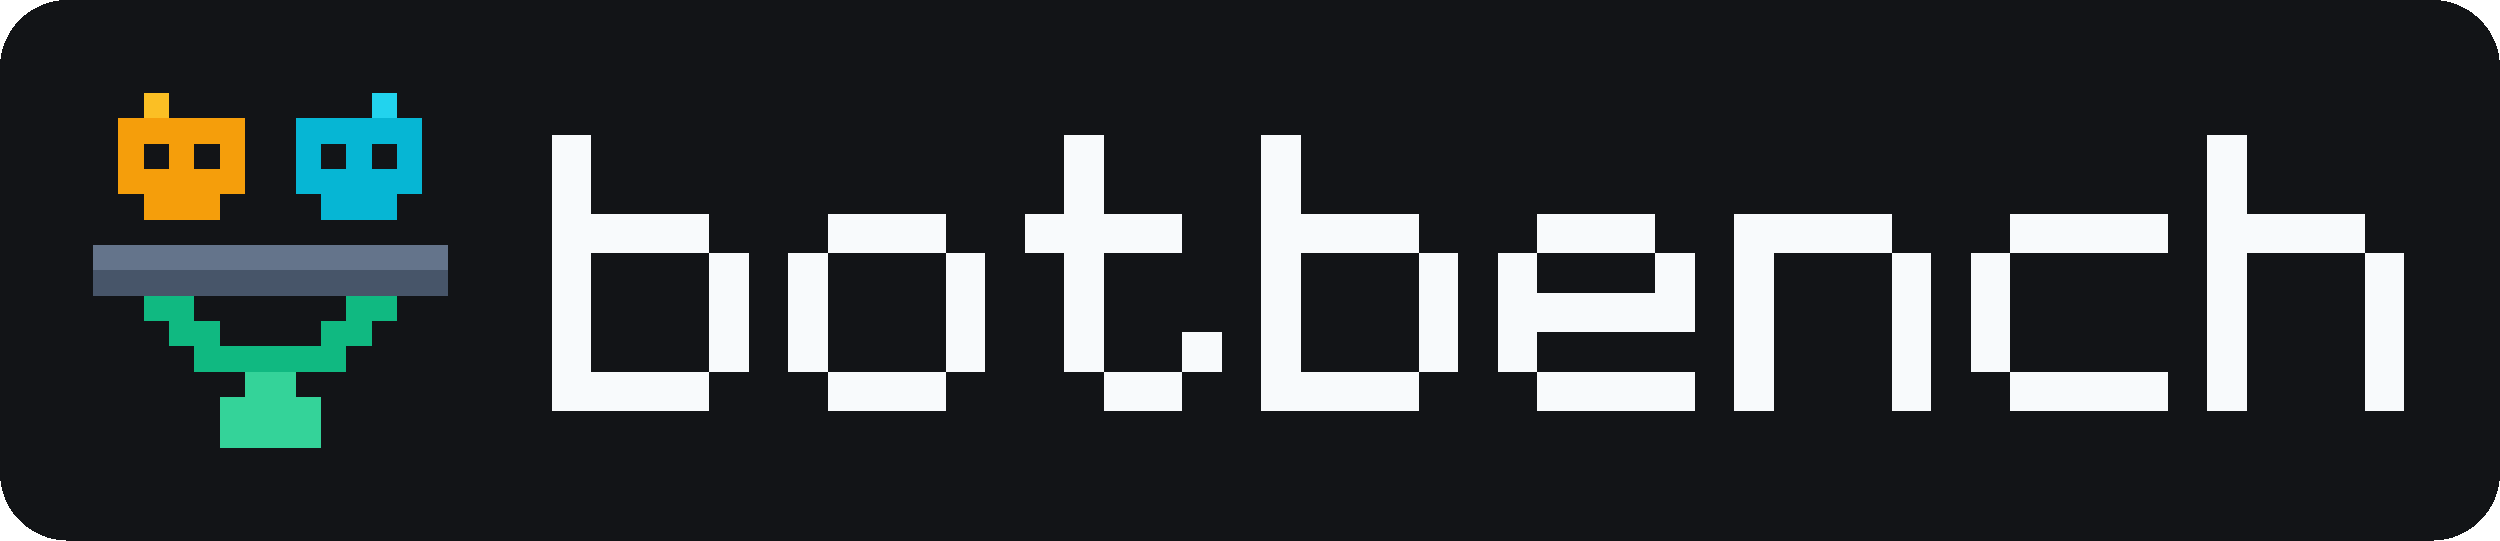
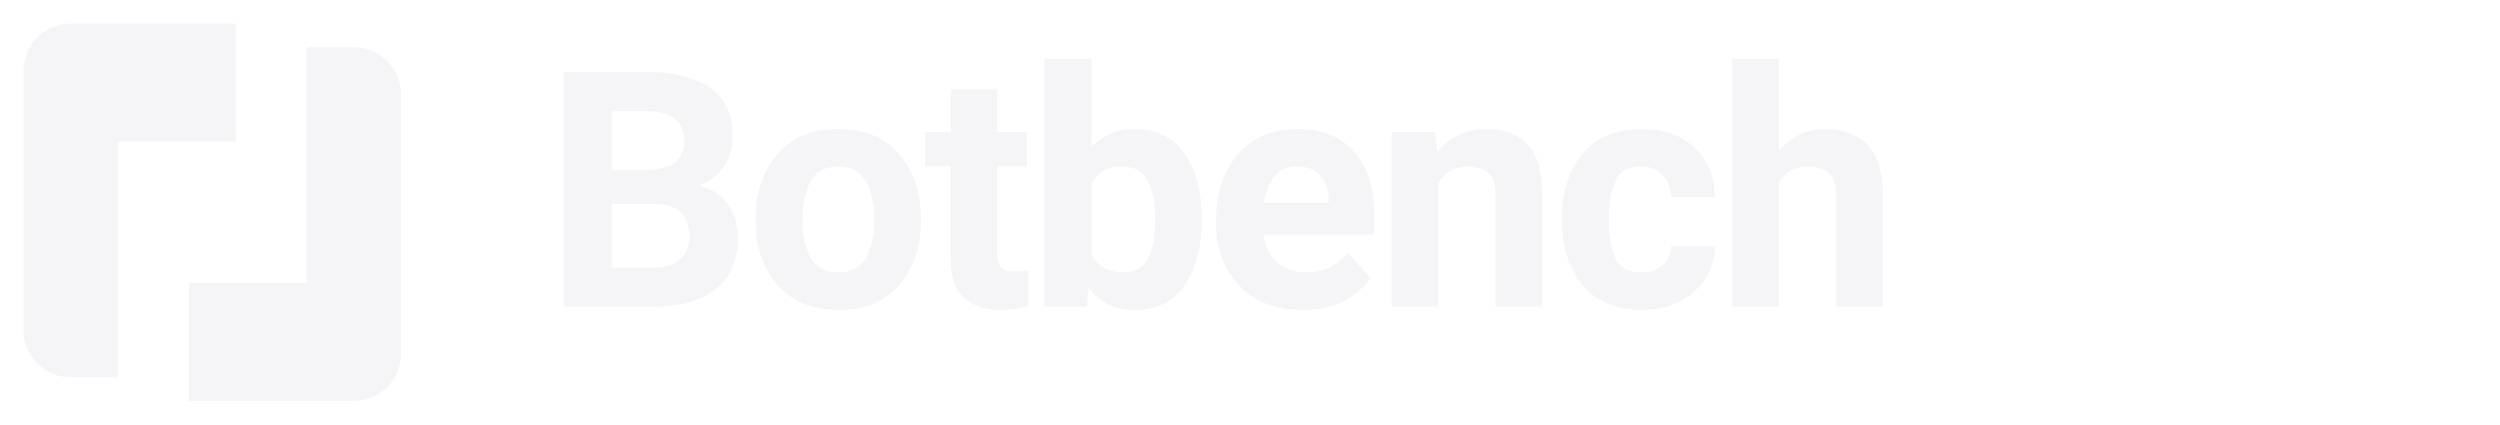
- <svg xmlns="http://www.w3.org/2000/svg" viewBox="0 0 888 192" shape-rendering="crispEdges">
-   <rect width="888" height="192" rx="24" fill="#121417" />
-   <rect x="51" y="33" width="9" height="9" fill="#FBBF24" />
-   <rect x="132" y="33" width="9" height="9" fill="#22D3EE" />
-   <rect x="42" y="42" width="45" height="9" fill="#F59E0B" />
-   <rect x="105" y="42" width="45" height="9" fill="#06B6D4" />
-   <rect x="42" y="51" width="9" height="9" fill="#F59E0B" />
-   <rect x="51" y="51" width="9" height="9" fill="#121417" />
-   <rect x="60" y="51" width="9" height="9" fill="#F59E0B" />
-   <rect x="69" y="51" width="9" height="9" fill="#121417" />
-   <rect x="78" y="51" width="9" height="9" fill="#F59E0B" />
-   <rect x="105" y="51" width="9" height="9" fill="#06B6D4" />
-   <rect x="114" y="51" width="9" height="9" fill="#121417" />
-   <rect x="123" y="51" width="9" height="9" fill="#06B6D4" />
-   <rect x="132" y="51" width="9" height="9" fill="#121417" />
-   <rect x="141" y="51" width="9" height="9" fill="#06B6D4" />
-   <rect x="42" y="60" width="45" height="9" fill="#F59E0B" />
-   <rect x="105" y="60" width="45" height="9" fill="#06B6D4" />
-   <rect x="51" y="69" width="27" height="9" fill="#F59E0B" />
-   <rect x="114" y="69" width="27" height="9" fill="#06B6D4" />
-   <rect x="33" y="87" width="126" height="9" fill="#64748B" />
-   <rect x="33" y="96" width="126" height="9" fill="#475569" />
-   <rect x="51" y="105" width="18" height="9" fill="#10B981" />
-   <rect x="123" y="105" width="18" height="9" fill="#10B981" />
-   <rect x="60" y="114" width="18" height="9" fill="#10B981" />
-   <rect x="114" y="114" width="18" height="9" fill="#10B981" />
-   <rect x="69" y="123" width="54" height="9" fill="#10B981" />
-   <rect x="87" y="132" width="18" height="9" fill="#34D399" />
-   <rect x="78" y="141" width="36" height="9" fill="#34D399" />
-   <rect x="78" y="150" width="36" height="9" fill="#34D399" />
-   <rect x="196" y="48" width="14" height="14" fill="#F8FAFC" />
-   <rect x="196" y="62" width="14" height="14" fill="#F8FAFC" />
-   <rect x="196" y="76" width="56" height="14" fill="#F8FAFC" />
-   <rect x="196" y="90" width="14" height="14" fill="#F8FAFC" />
-   <rect x="252" y="90" width="14" height="14" fill="#F8FAFC" />
-   <rect x="196" y="104" width="14" height="14" fill="#F8FAFC" />
-   <rect x="252" y="104" width="14" height="14" fill="#F8FAFC" />
-   <rect x="196" y="118" width="14" height="14" fill="#F8FAFC" />
-   <rect x="252" y="118" width="14" height="14" fill="#F8FAFC" />
-   <rect x="196" y="132" width="56" height="14" fill="#F8FAFC" />
-   <rect x="294" y="76" width="42" height="14" fill="#F8FAFC" />
-   <rect x="280" y="90" width="14" height="14" fill="#F8FAFC" />
-   <rect x="336" y="90" width="14" height="14" fill="#F8FAFC" />
-   <rect x="280" y="104" width="14" height="14" fill="#F8FAFC" />
-   <rect x="336" y="104" width="14" height="14" fill="#F8FAFC" />
-   <rect x="280" y="118" width="14" height="14" fill="#F8FAFC" />
-   <rect x="336" y="118" width="14" height="14" fill="#F8FAFC" />
-   <rect x="294" y="132" width="42" height="14" fill="#F8FAFC" />
-   <rect x="378" y="48" width="14" height="14" fill="#F8FAFC" />
-   <rect x="378" y="62" width="14" height="14" fill="#F8FAFC" />
-   <rect x="364" y="76" width="56" height="14" fill="#F8FAFC" />
-   <rect x="378" y="90" width="14" height="14" fill="#F8FAFC" />
-   <rect x="378" y="104" width="14" height="14" fill="#F8FAFC" />
-   <rect x="378" y="118" width="14" height="14" fill="#F8FAFC" />
-   <rect x="420" y="118" width="14" height="14" fill="#F8FAFC" />
-   <rect x="392" y="132" width="28" height="14" fill="#F8FAFC" />
-   <rect x="448" y="48" width="14" height="14" fill="#F8FAFC" />
-   <rect x="448" y="62" width="14" height="14" fill="#F8FAFC" />
-   <rect x="448" y="76" width="56" height="14" fill="#F8FAFC" />
-   <rect x="448" y="90" width="14" height="14" fill="#F8FAFC" />
-   <rect x="504" y="90" width="14" height="14" fill="#F8FAFC" />
-   <rect x="448" y="104" width="14" height="14" fill="#F8FAFC" />
-   <rect x="504" y="104" width="14" height="14" fill="#F8FAFC" />
-   <rect x="448" y="118" width="14" height="14" fill="#F8FAFC" />
-   <rect x="504" y="118" width="14" height="14" fill="#F8FAFC" />
-   <rect x="448" y="132" width="56" height="14" fill="#F8FAFC" />
-   <rect x="546" y="76" width="42" height="14" fill="#F8FAFC" />
-   <rect x="532" y="90" width="14" height="14" fill="#F8FAFC" />
-   <rect x="588" y="90" width="14" height="14" fill="#F8FAFC" />
-   <rect x="532" y="104" width="70" height="14" fill="#F8FAFC" />
-   <rect x="532" y="118" width="14" height="14" fill="#F8FAFC" />
-   <rect x="546" y="132" width="56" height="14" fill="#F8FAFC" />
-   <rect x="616" y="76" width="56" height="14" fill="#F8FAFC" />
-   <rect x="616" y="90" width="14" height="14" fill="#F8FAFC" />
-   <rect x="672" y="90" width="14" height="14" fill="#F8FAFC" />
-   <rect x="616" y="104" width="14" height="14" fill="#F8FAFC" />
-   <rect x="672" y="104" width="14" height="14" fill="#F8FAFC" />
-   <rect x="616" y="118" width="14" height="14" fill="#F8FAFC" />
-   <rect x="672" y="118" width="14" height="14" fill="#F8FAFC" />
-   <rect x="616" y="132" width="14" height="14" fill="#F8FAFC" />
-   <rect x="672" y="132" width="14" height="14" fill="#F8FAFC" />
-   <rect x="714" y="76" width="56" height="14" fill="#F8FAFC" />
-   <rect x="700" y="90" width="14" height="14" fill="#F8FAFC" />
-   <rect x="700" y="104" width="14" height="14" fill="#F8FAFC" />
-   <rect x="700" y="118" width="14" height="14" fill="#F8FAFC" />
-   <rect x="714" y="132" width="56" height="14" fill="#F8FAFC" />
-   <rect x="784" y="48" width="14" height="14" fill="#F8FAFC" />
-   <rect x="784" y="62" width="14" height="14" fill="#F8FAFC" />
-   <rect x="784" y="76" width="56" height="14" fill="#F8FAFC" />
-   <rect x="784" y="90" width="14" height="14" fill="#F8FAFC" />
-   <rect x="840" y="90" width="14" height="14" fill="#F8FAFC" />
-   <rect x="784" y="104" width="14" height="14" fill="#F8FAFC" />
-   <rect x="840" y="104" width="14" height="14" fill="#F8FAFC" />
-   <rect x="784" y="118" width="14" height="14" fill="#F8FAFC" />
-   <rect x="840" y="118" width="14" height="14" fill="#F8FAFC" />
-   <rect x="784" y="132" width="14" height="14" fill="#F8FAFC" />
-   <rect x="840" y="132" width="14" height="14" fill="#F8FAFC" />
+ <svg xmlns="http://www.w3.org/2000/svg" width="212" height="36" viewBox="0 0 212 36" role="img" aria-label="Botbench" fill="none">
+   <g transform="translate(-6 -6) scale(2)">
+     <path d="M13 4H6A2 2 0 0 0 4 6V17A2 2 0 0 0 6 19H8V9H13Z" fill="#F5F5F7" />
+     <path d="M11 20H18A2 2 0 0 0 20 18V7A2 2 0 0 0 18 5H16V15H11Z" fill="#F5F5F7" />
+   </g>
+   <text x="46" y="26" font-family="-apple-system, BlinkMacSystemFont, 'Segoe UI', Roboto, sans-serif" font-size="28" font-weight="600" letter-spacing="-0.7" fill="#F5F5F7">Botbench</text>
</svg>
